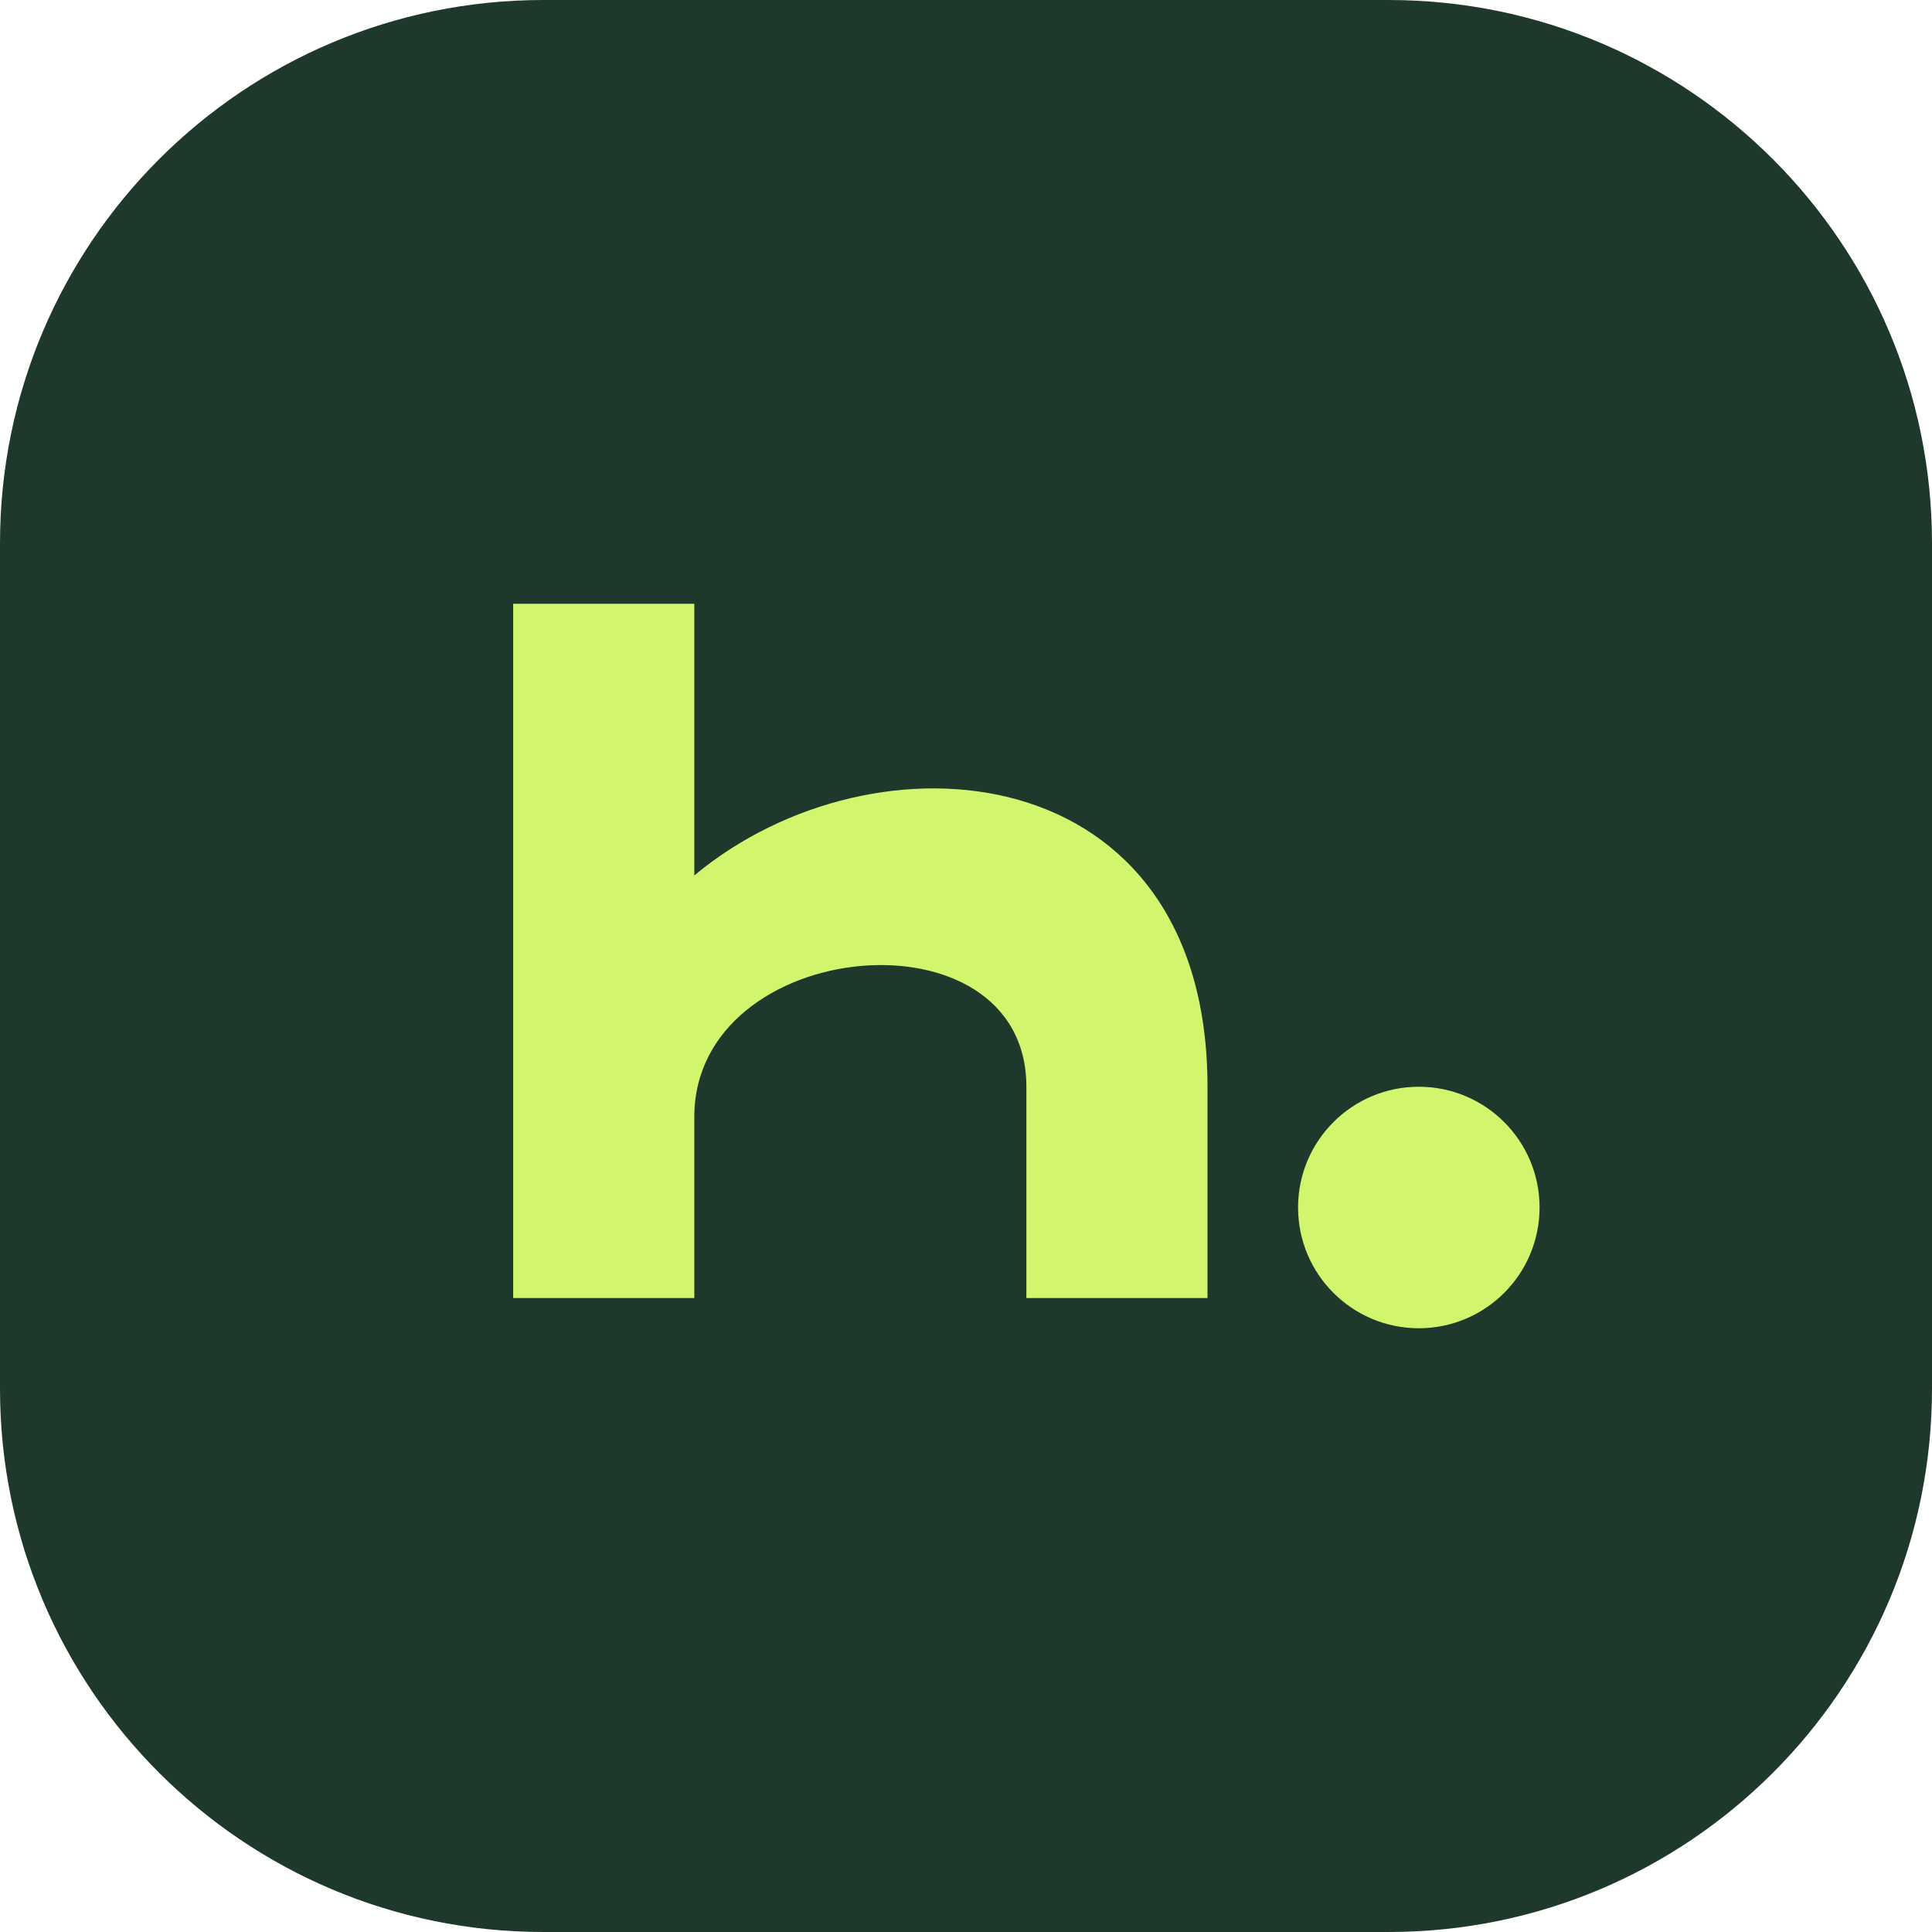
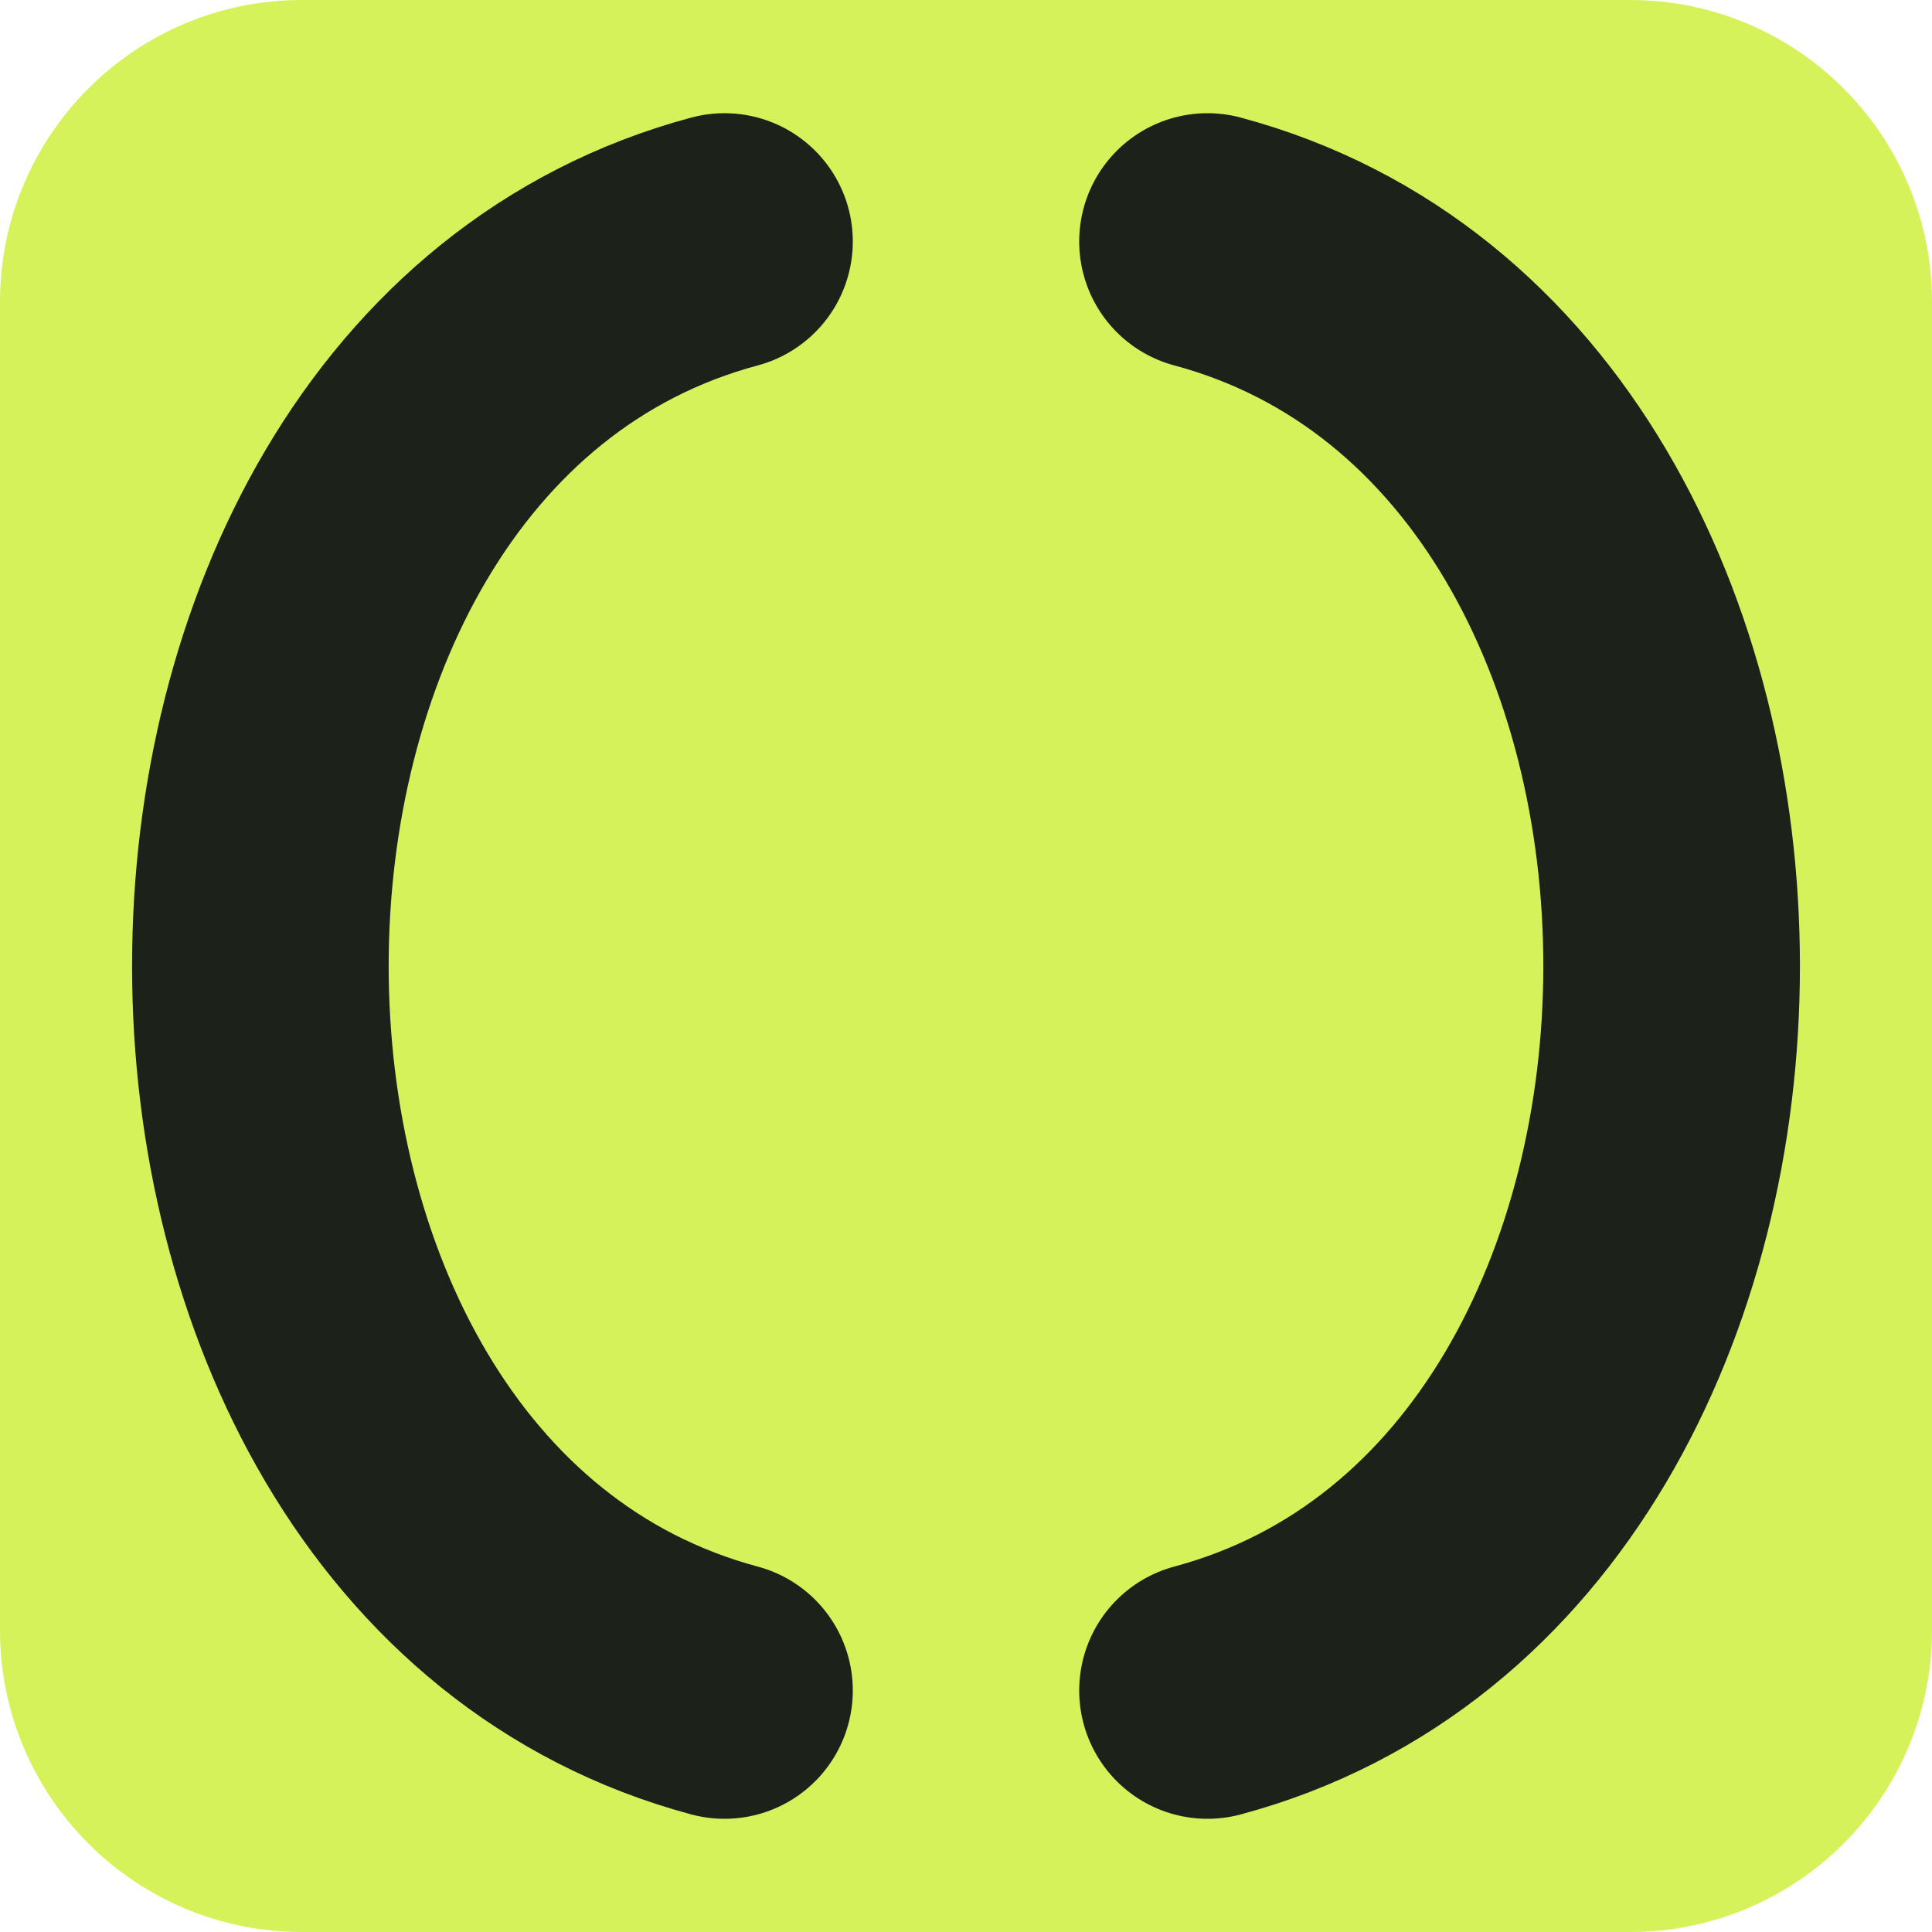
- <svg xmlns="http://www.w3.org/2000/svg" viewBox="0 0 64 64">
-   <rect width="64" height="64" rx="18" fill="#1e392b" />
-   <path d="M17 43V20h6v9c6-5 17-4 17 7v7h-6v-7c0-6-11-5-11 1v6z" fill="#d1f66e" />
-   <circle cx="47" cy="40" r="4" fill="#d1f66e" />
+ <svg xmlns="http://www.w3.org/2000/svg" width="128" height="128" viewBox="0 0 128 128" color="#1c211a" role="img" aria-label="his.fm">
+   <rect width="128" height="128" rx="20" fill="#d6f25b" />
+   <g fill="none" stroke="currentColor" stroke-width="17" stroke-linecap="round">
+     <path d="M48 16C7 27 7 101 48 112M80 16C121 27 121 101 80 112" />
+   </g>
</svg>
